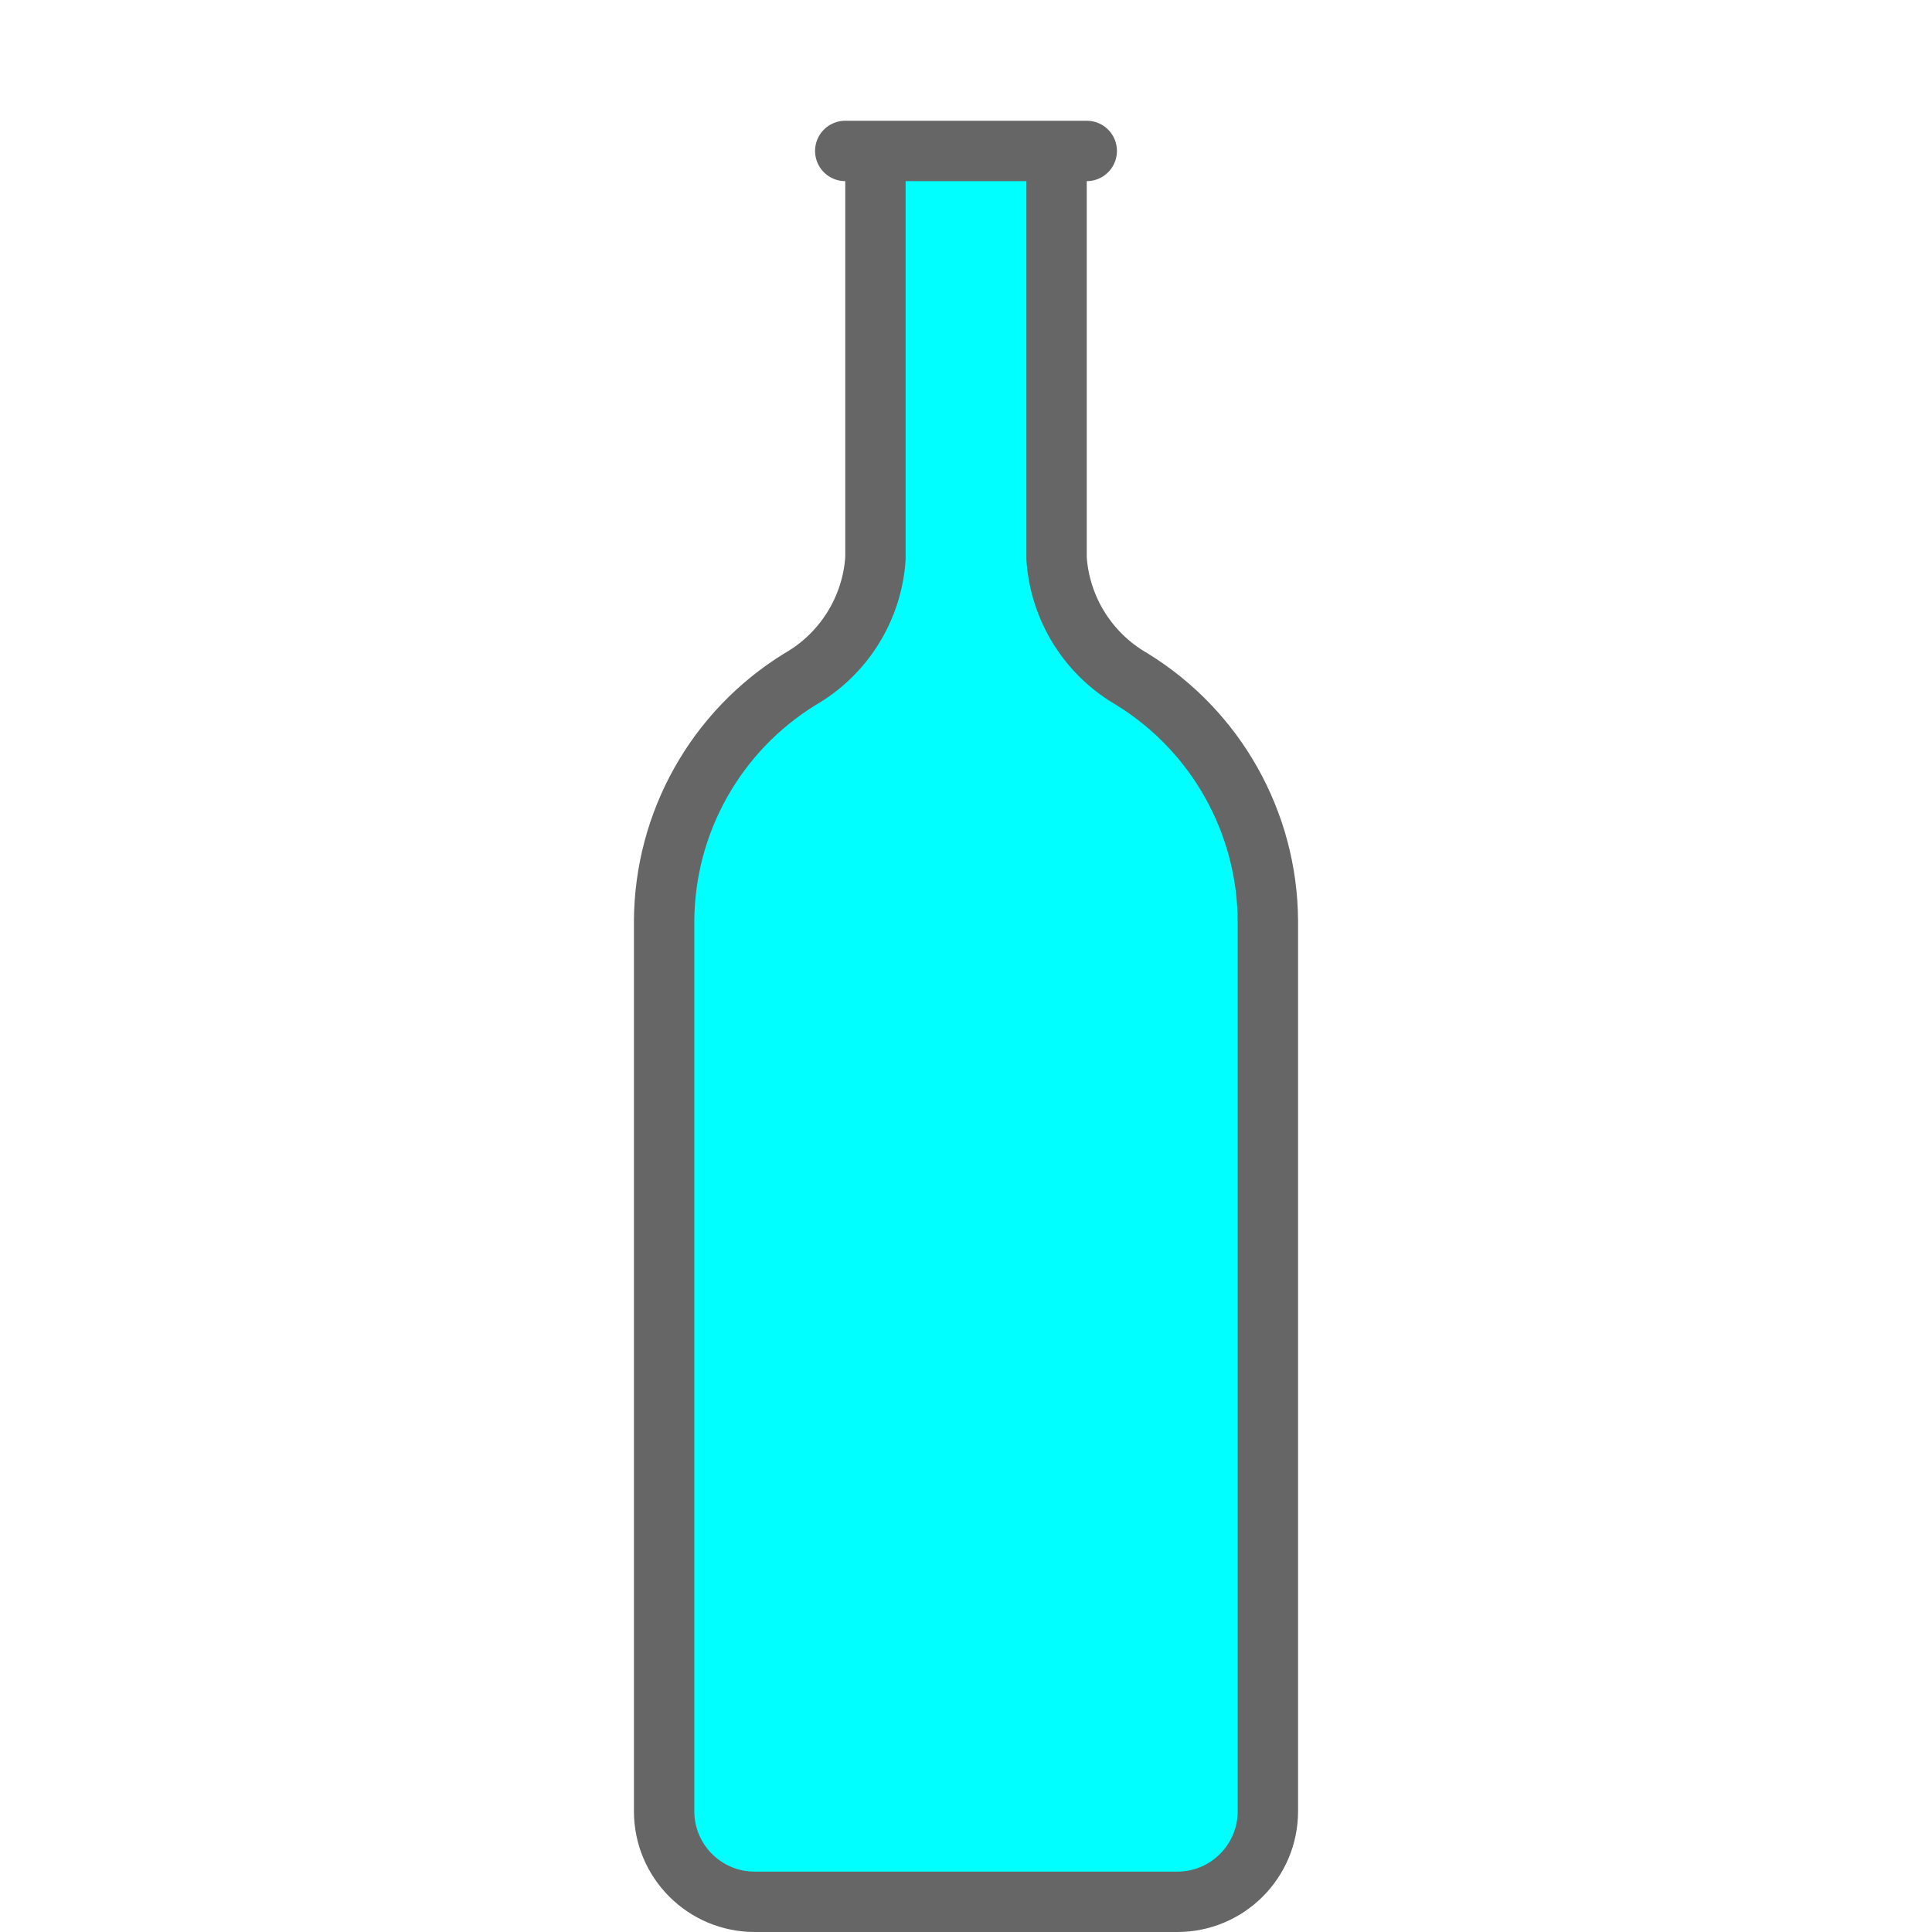
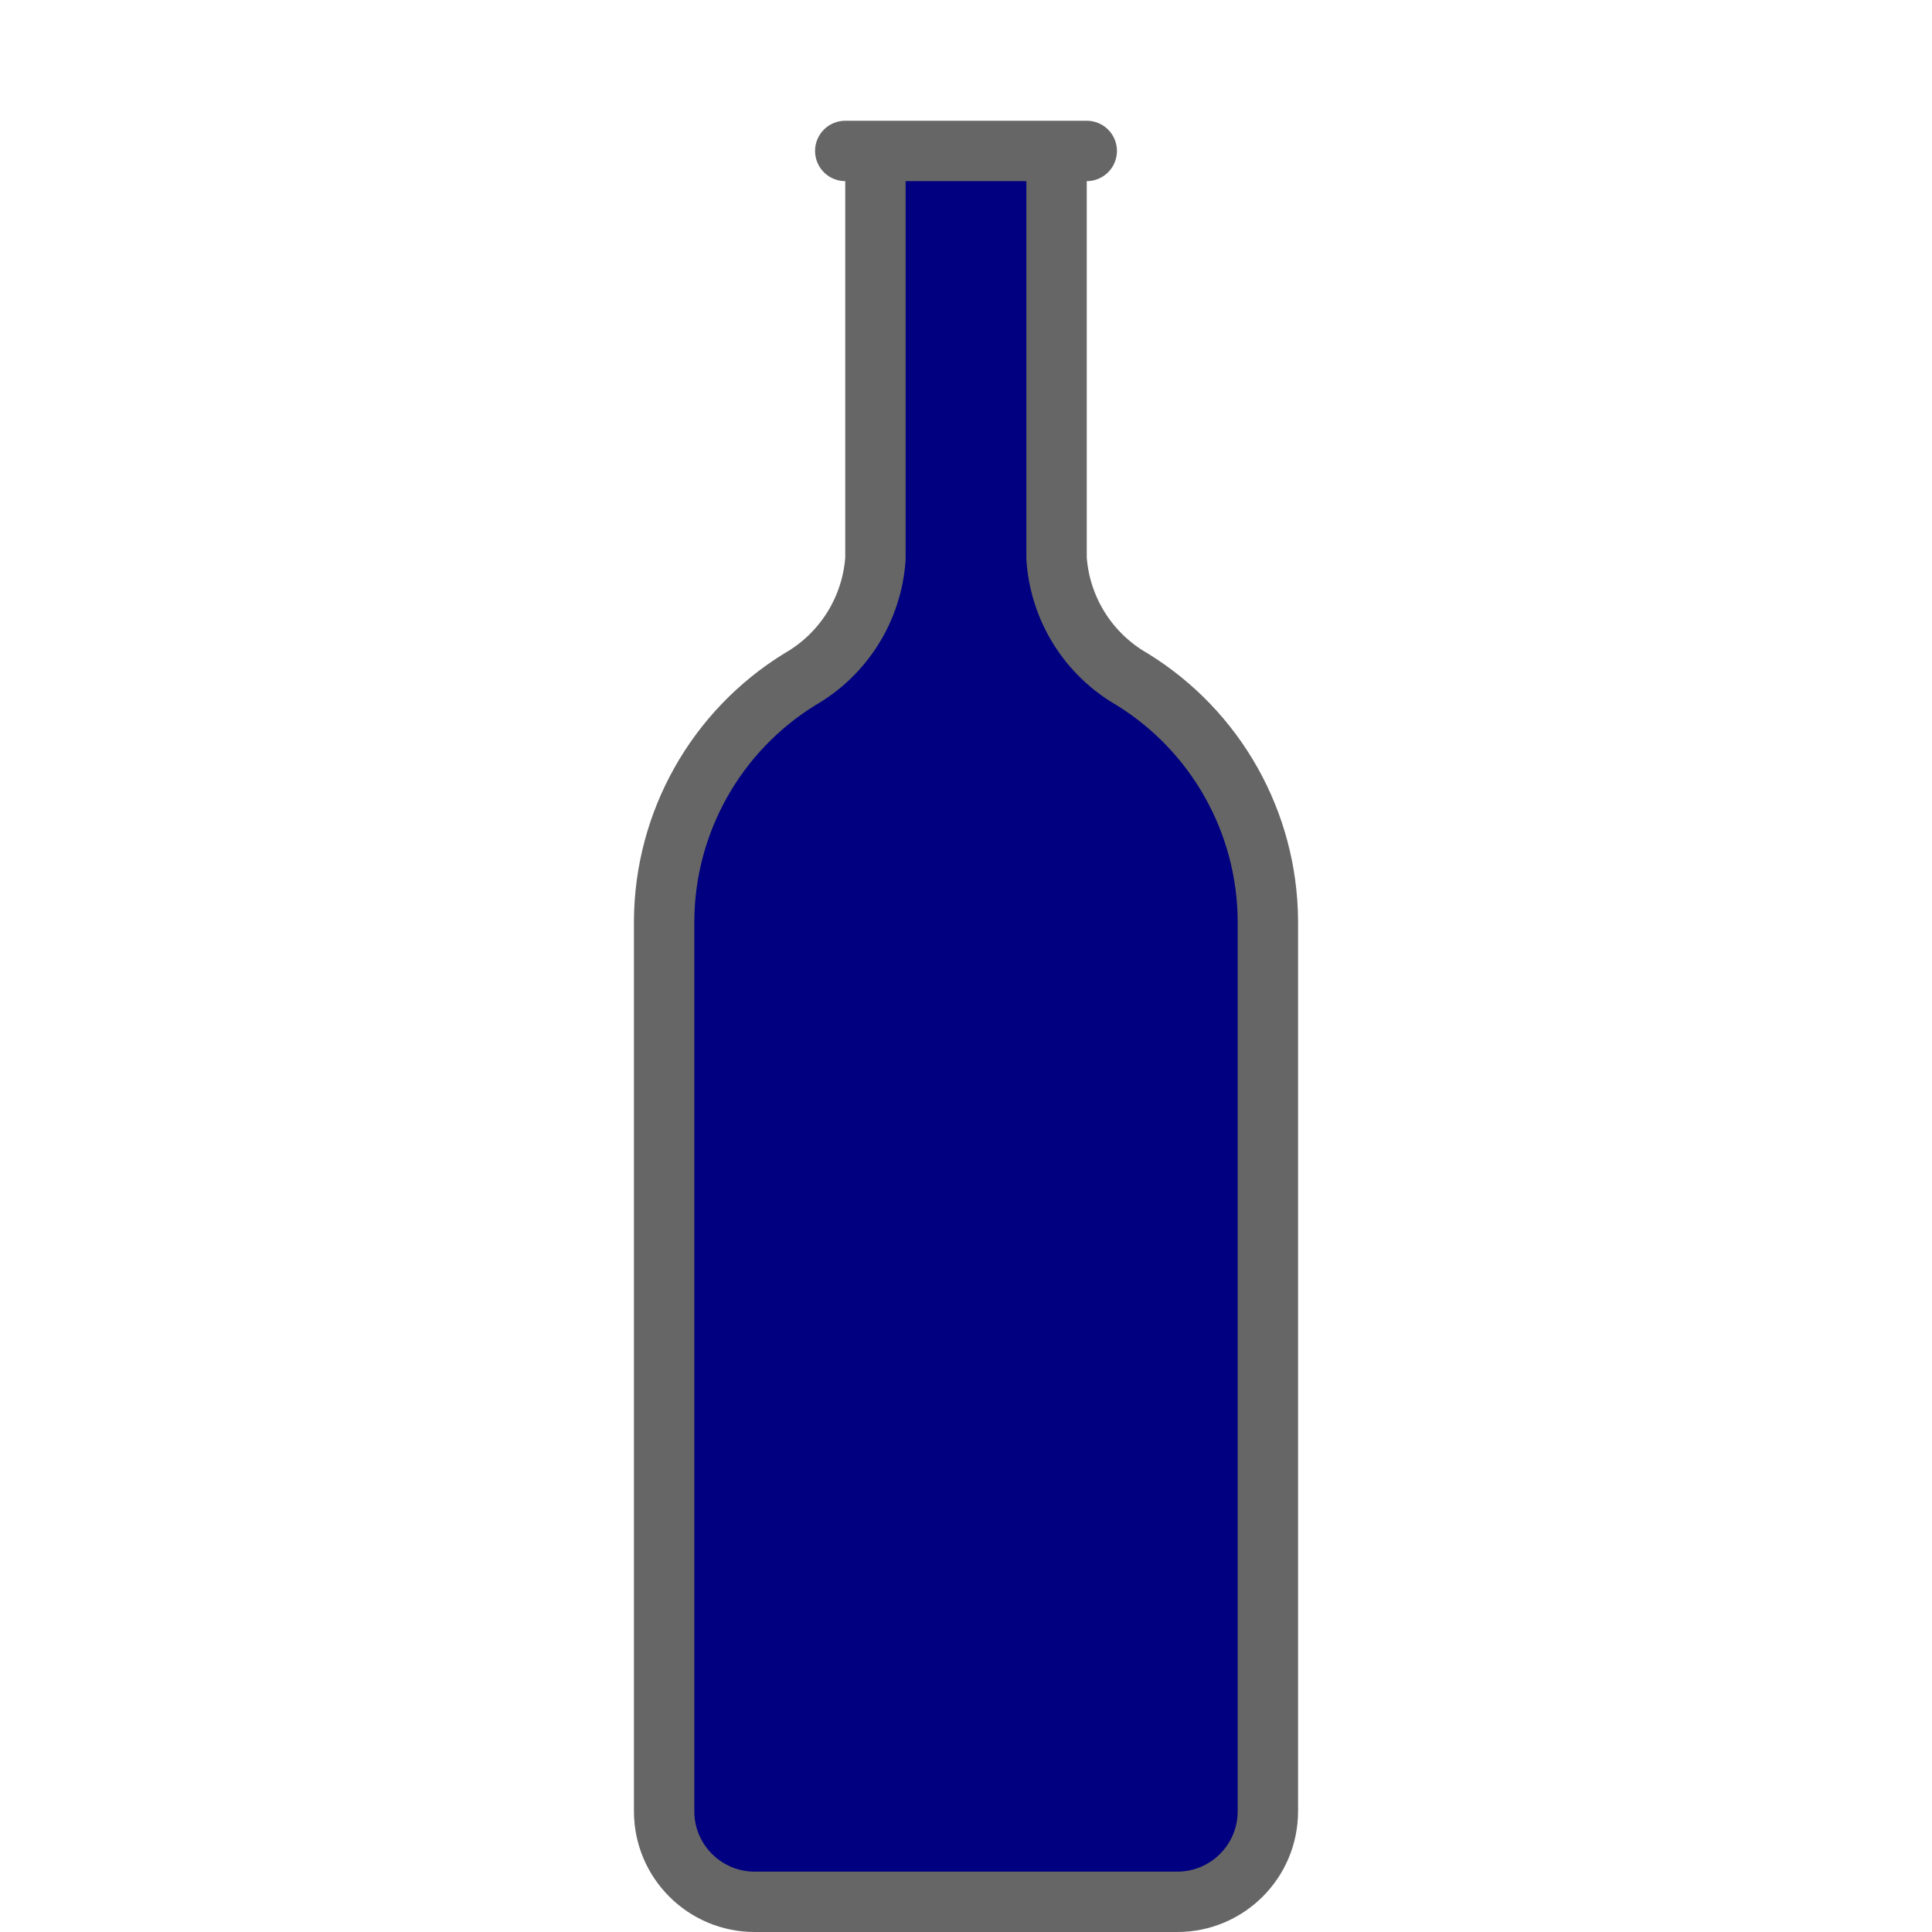
<svg xmlns="http://www.w3.org/2000/svg" fill="#666666" data-name="Layer 1" viewBox="0 0 128 128" x="0px" y="0px">
  <defs>
-     <style>.cls-1{fill:aqua;stroke:#666666;stroke-linecap:round;stroke-linejoin:round;stroke-width:4px;}</style>
+     <style>.cls-1{fill:navy;stroke:#666666;stroke-linecap:round;stroke-linejoin:round;stroke-width:4px;}</style>
  </defs>
  <path class="cls-1" d="M58,11V37a10,10,0,0,1-5,8,18.93,18.93,0,0,0-9,16v59a6,6,0,0,0,6,6H78a6,6,0,0,0,6-6V61a18.93,18.93,0,0,0-9-16,10,10,0,0,1-5-8V11" />
  <line class="cls-1" x1="56" y1="10" x2="72" y2="10" />
</svg>
